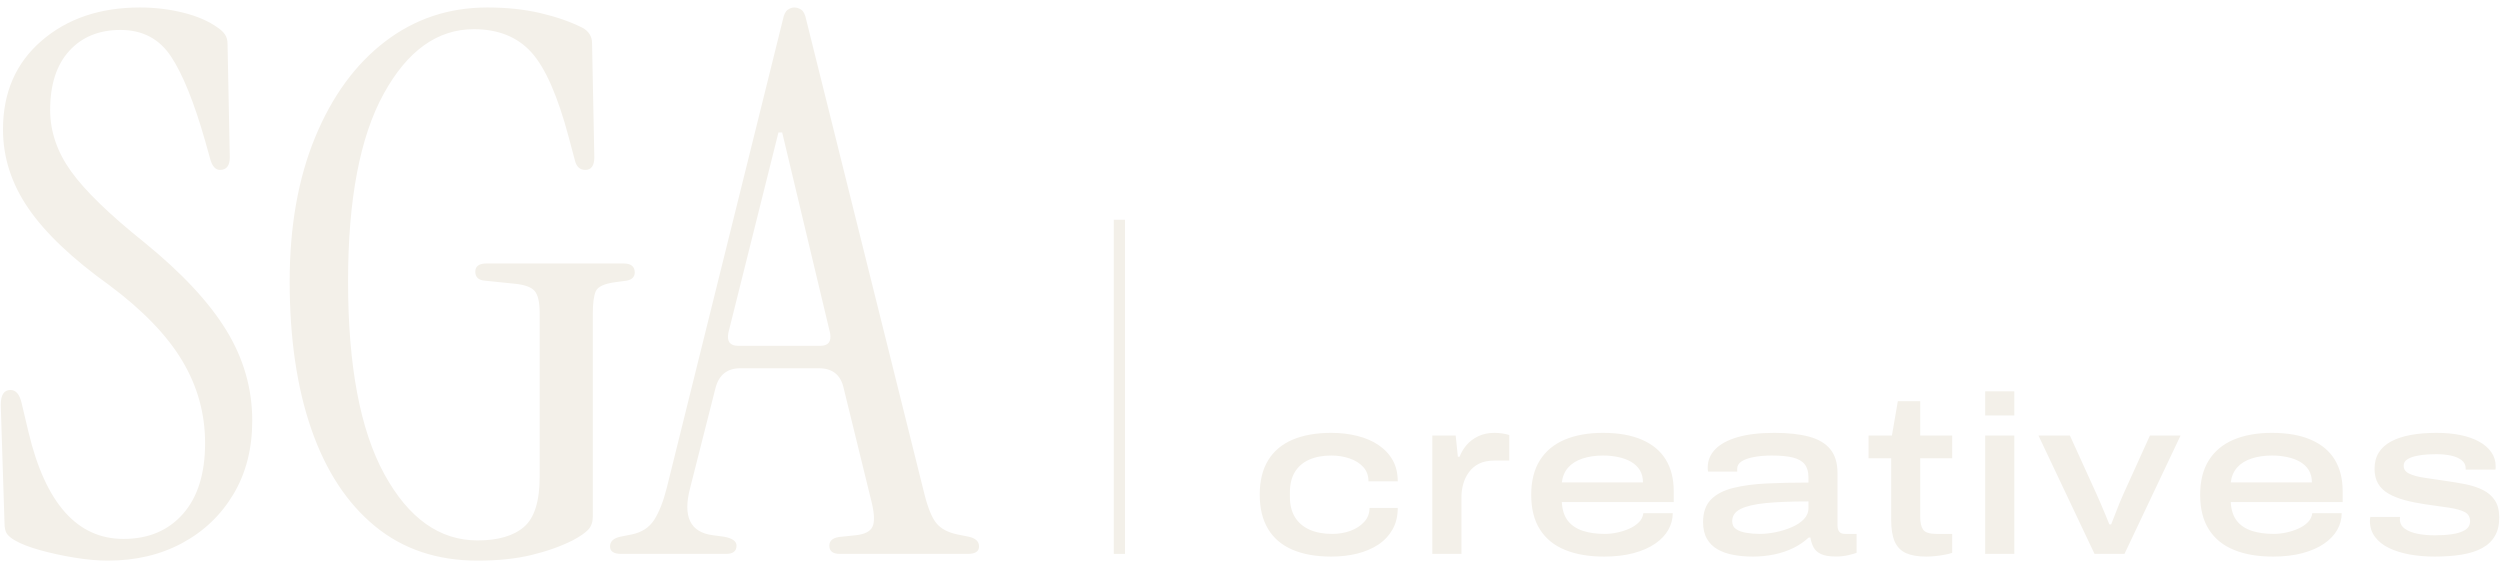
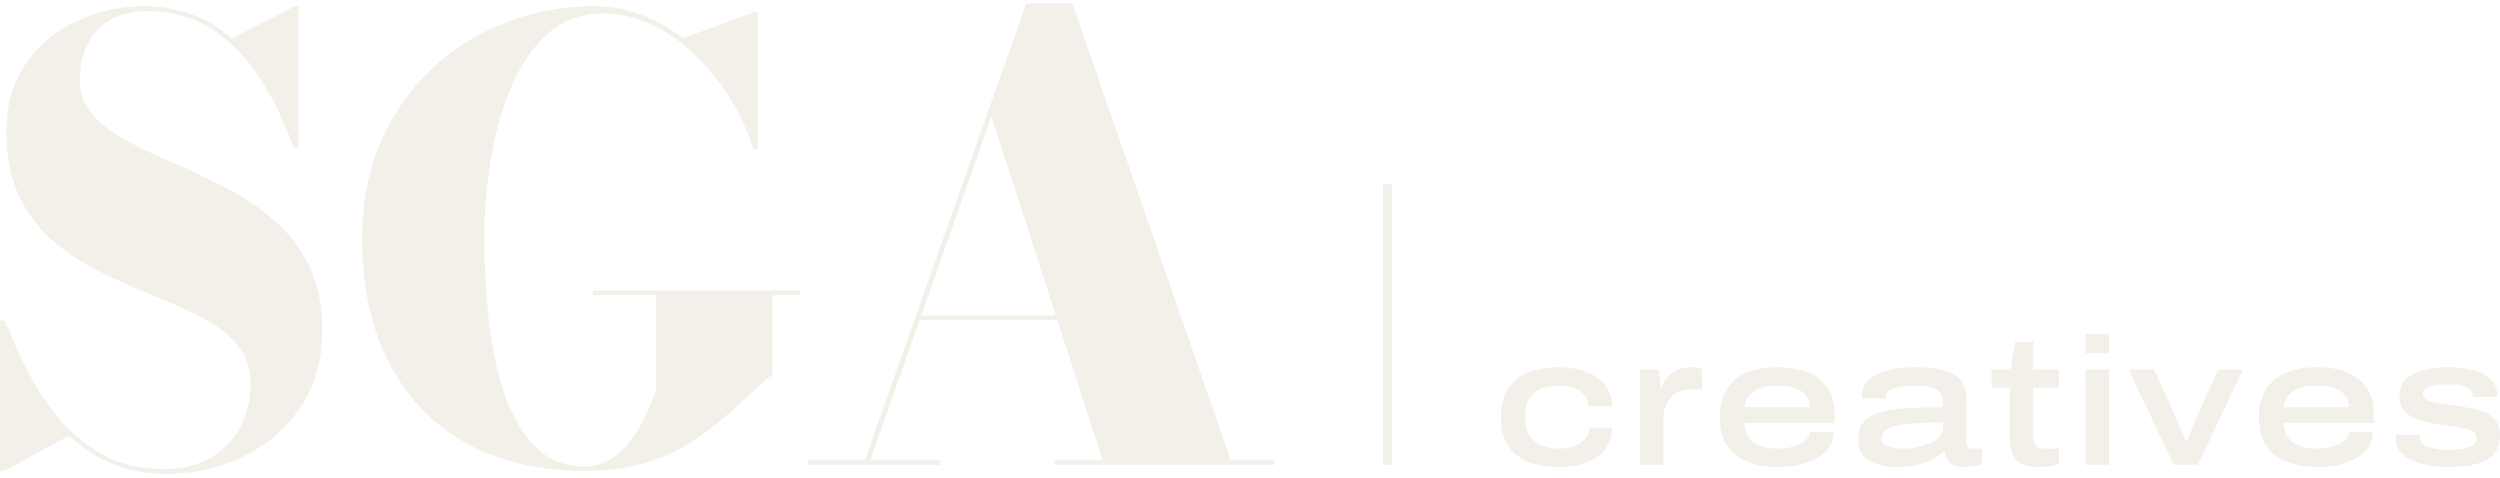
- <svg xmlns="http://www.w3.org/2000/svg" viewBox="0 0 333.80 76.00" width="334" height="76" role="img" aria-labelledby="t">
+ <svg xmlns="http://www.w3.org/2000/svg" viewBox="0 0 414.34 79.00" width="414" height="79" role="img" aria-labelledby="t">
  <g fill="#F3F0E9">
-     <path d="M14.3 74.9Q12.3 74.9 9.85 74.5Q7.4 74.1 5.25 73.5Q3.1 72.9 1.9 72.2Q1.2 71.8 0.85 71.35Q0.5 70.9 0.5 69.8L0 54.1Q0 52.1 1.3 52.1Q2.4 52.1 2.8 53.9L3.7 57.7Q7.1 72 16.4 72Q21.4 72 24.35 68.65Q27.3 65.3 27.3 59.2Q27.3 53.3 24.25 48.2Q21.2 43.1 14.5 38.1Q7.1 32.8 3.7 27.85Q0.3 22.9 0.3 17.3Q0.3 9.9 5.45 5.45Q10.6 1 18.6 1Q21.6 1 24.4 1.7Q27.2 2.4 29 3.7Q29.6 4.1 29.95 4.6Q30.3 5.1 30.3 5.9L30.6 21Q30.6 22.7 29.3 22.7Q28.4 22.7 28 21.3L27.3 18.8Q25.1 11.1 22.75 7.55Q20.4 4 16 4Q11.7 4 9.15 6.8Q6.6 9.6 6.6 14.7Q6.6 19 9.4 22.9Q12.2 26.8 19.2 32.4Q26.7 38.5 30.15 44.15Q33.6 49.8 33.6 56.2Q33.6 61.8 31.1 66Q28.6 70.2 24.25 72.55Q19.9 74.9 14.3 74.9ZM63.7 74.9Q55.6 74.9 50 70.3Q44.4 65.7 41.5 57.35Q38.6 49 38.6 37.6Q38.6 26.6 42 18.35Q45.4 10.1 51.35 5.55Q57.3 1 65 1Q68.9 1 72.1 1.75Q75.3 2.5 77.7 3.7Q79 4.4 79 5.8L79.3 21Q79.3 22.7 78.1 22.7Q77 22.7 76.7 21.4L75.9 18.4Q73.7 10.1 70.9 7Q68.1 3.9 63.2 3.9Q55.9 3.9 51.15 12.55Q46.4 21.2 46.4 37.6Q46.4 54.5 51.25 63.35Q56.1 72.2 63.7 72.2Q67.8 72.2 69.9 70.4Q72 68.6 72 63.7V41.8Q72 39.7 71.35 38.9Q70.7 38.1 68.6 37.9L64.7 37.5Q63.4 37.4 63.4 36.3Q63.4 35.2 64.9 35.2H83.2Q84.7 35.2 84.7 36.4Q84.7 37.3 83.6 37.5L82.1 37.7Q79.9 38 79.5 38.9Q79.1 39.8 79.1 41.9V69Q79.1 70.1 78.5 70.75Q77.9 71.4 76.4 72.2Q74 73.4 70.9 74.15Q67.8 74.9 63.7 74.9ZM82.9 74Q81.4 74 81.4 73Q81.4 72 82.8 71.7L84.3 71.4Q86.3 71 87.3 69.45Q88.3 67.9 89 65.1L104.5 2.6Q104.7 1.6 105.15 1.3Q105.6 1 106 1Q106.5 1 106.95 1.3Q107.4 1.6 107.6 2.6L123.4 66Q124.1 68.8 125 69.9Q125.9 71 127.8 71.4L129.3 71.7Q130.7 72 130.7 73Q130.7 74 129.2 74H112.1Q110.7 74 110.7 72.9Q110.7 71.8 112.4 71.7L114.3 71.5Q116 71.3 116.45 70.4Q116.9 69.5 116.4 67.3L112.6 51.8Q112 49.2 109.3 49.2H98.8Q96.2 49.2 95.5 51.8L92.1 65.2Q90.6 70.9 95.1 71.5L96.6 71.7Q98.3 72 98.3 72.9Q98.3 74 96.9 74ZM98.5 46.2H109.5Q111.1 46.2 110.8 44.5L104.4 17.7H103.9L97.2 44.5Q96.9 46.2 98.5 46.2Z" />
-     <rect x="148.70" y="29.36" width="1.5" height="44.64" />
-     <path d="M177.76 74.36Q174.71 74.36 172.57 73.44Q170.43 72.52 169.32 70.68Q168.2 68.83 168.2 66.08Q168.2 63.33 169.32 61.5Q170.43 59.67 172.57 58.75Q174.72 57.83 177.76 57.83Q179.62 57.83 181.24 58.24Q182.86 58.64 184.07 59.46Q185.29 60.28 185.97 61.49Q186.64 62.7 186.64 64.31H182.73Q182.73 63.16 182.04 62.4Q181.35 61.64 180.21 61.25Q179.08 60.86 177.76 60.86Q176.06 60.86 174.81 61.41Q173.57 61.96 172.9 63.05Q172.23 64.14 172.23 65.78V66.38Q172.23 68 172.91 69.1Q173.59 70.2 174.87 70.77Q176.14 71.33 177.89 71.33Q179.19 71.33 180.32 70.92Q181.45 70.5 182.16 69.72Q182.87 68.95 182.87 67.86H186.64Q186.64 69.5 185.95 70.72Q185.26 71.94 184.06 72.75Q182.85 73.55 181.23 73.96Q179.61 74.36 177.76 74.36ZM191.26 74V58.19H194.38L194.67 61.02H194.9Q195.21 60.2 195.82 59.47Q196.44 58.74 197.38 58.29Q198.33 57.83 199.55 57.83Q200.09 57.83 200.61 57.91Q201.13 57.98 201.54 58.12V61.53H199.57Q198.34 61.53 197.49 61.95Q196.65 62.38 196.14 63.1Q195.62 63.81 195.39 64.66Q195.15 65.51 195.15 66.38V74ZM214.19 74.36Q211.17 74.36 209 73.47Q206.82 72.59 205.65 70.76Q204.47 68.92 204.47 66.11Q204.47 63.35 205.62 61.51Q206.77 59.67 208.92 58.75Q211.08 57.83 214.06 57.83Q217.18 57.83 219.29 58.76Q221.4 59.68 222.46 61.42Q223.51 63.16 223.51 65.63V67.08H208.56Q208.64 68.63 209.36 69.57Q210.09 70.5 211.37 70.92Q212.64 71.33 214.32 71.33Q215.09 71.33 215.95 71.15Q216.81 70.97 217.57 70.63Q218.33 70.3 218.85 69.78Q219.37 69.27 219.45 68.56H223.38Q223.38 69.73 222.79 70.78Q222.19 71.84 221.02 72.64Q219.85 73.44 218.14 73.9Q216.42 74.36 214.19 74.36ZM208.56 64.45H219.4Q219.4 63.49 218.98 62.81Q218.56 62.13 217.82 61.7Q217.08 61.27 216.12 61.07Q215.16 60.86 214.09 60.86Q212.54 60.86 211.33 61.26Q210.12 61.66 209.41 62.46Q208.7 63.27 208.56 64.45ZM234.07 74.36Q232.67 74.36 231.47 74.13Q230.26 73.91 229.35 73.38Q228.44 72.86 227.94 71.97Q227.43 71.08 227.43 69.75Q227.43 67.82 228.48 66.74Q229.54 65.67 231.46 65.19Q233.39 64.71 235.95 64.59Q238.52 64.47 241.51 64.47V63.76Q241.51 62.67 241.01 62.03Q240.51 61.4 239.45 61.13Q238.38 60.86 236.63 60.86Q235.21 60.86 234.17 61.07Q233.13 61.27 232.56 61.65Q231.99 62.04 231.99 62.61V63.01H228.11Q228.08 62.89 228.06 62.76Q228.05 62.64 228.05 62.48Q228.05 61.07 229.05 60.03Q230.05 58.99 232.03 58.41Q234.01 57.83 236.97 57.83Q239.72 57.83 241.6 58.34Q243.48 58.85 244.43 60.02Q245.39 61.2 245.39 63.19V70.16Q245.39 70.74 245.62 71.03Q245.84 71.33 246.42 71.33H247.94V73.86Q247.61 73.99 246.84 74.17Q246.07 74.35 245.17 74.35Q243.88 74.35 243.18 74.02Q242.47 73.68 242.18 73.1Q241.88 72.52 241.77 71.81H241.54Q240.7 72.61 239.52 73.2Q238.34 73.78 236.95 74.07Q235.56 74.36 234.07 74.36ZM234.99 71.33Q236 71.33 237.13 71.1Q238.26 70.87 239.26 70.44Q240.27 70.01 240.89 69.37Q241.51 68.72 241.51 67.89V66.99Q238.07 66.99 235.81 67.21Q233.55 67.44 232.44 68Q231.32 68.57 231.32 69.63Q231.32 70.34 231.86 70.7Q232.4 71.06 233.25 71.19Q234.1 71.33 234.99 71.33ZM257.24 74.36Q255.59 74.36 254.55 73.9Q253.51 73.43 253.03 72.35Q252.56 71.27 252.56 69.41V61.22H249.54V58.19H252.66L253.45 53.6H256.44V58.19H260.71V61.22H256.44V69.07Q256.44 70.19 256.83 70.76Q257.23 71.33 258.62 71.33H260.71V73.86Q260.29 74.01 259.66 74.12Q259.03 74.24 258.39 74.3Q257.75 74.36 257.24 74.36ZM265.12 55.51V52.28H269.01V55.51ZM265.12 74V58.19H269.01V74ZM279.73 74 272.24 58.19H276.44L280 66.02Q280.21 66.47 280.52 67.2Q280.82 67.93 281.15 68.69Q281.47 69.45 281.71 70.06H281.95Q282.19 69.46 282.48 68.71Q282.77 67.96 283.06 67.23Q283.36 66.49 283.58 66.02L287.13 58.19H291.22L283.73 74ZM303.56 74.36Q300.54 74.36 298.37 73.47Q296.19 72.59 295.02 70.76Q293.84 68.92 293.84 66.11Q293.84 63.35 294.99 61.51Q296.14 59.67 298.29 58.75Q300.45 57.83 303.43 57.83Q306.55 57.83 308.66 58.76Q310.77 59.68 311.83 61.42Q312.88 63.16 312.88 65.63V67.08H297.93Q298.01 68.63 298.73 69.57Q299.46 70.5 300.74 70.92Q302.01 71.33 303.69 71.33Q304.46 71.33 305.32 71.15Q306.18 70.97 306.94 70.63Q307.7 70.3 308.22 69.78Q308.74 69.27 308.82 68.56H312.75Q312.75 69.73 312.16 70.78Q311.56 71.84 310.39 72.64Q309.22 73.44 307.51 73.9Q305.79 74.36 303.56 74.36ZM297.93 64.45H308.77Q308.77 63.49 308.35 62.81Q307.93 62.13 307.19 61.7Q306.45 61.27 305.49 61.07Q304.53 60.86 303.46 60.86Q301.91 60.86 300.7 61.26Q299.49 61.66 298.78 62.46Q298.07 63.27 297.93 64.45ZM325.15 74.36Q323.41 74.36 321.84 74.08Q320.27 73.79 319.08 73.22Q317.89 72.65 317.21 71.74Q316.52 70.83 316.52 69.58Q316.52 69.43 316.54 69.3Q316.55 69.18 316.58 69.06H320.55Q320.55 69.09 320.54 69.19Q320.52 69.28 320.52 69.35Q320.52 70.16 321.19 70.64Q321.86 71.12 322.93 71.32Q323.99 71.52 325.18 71.52Q326.39 71.52 327.48 71.37Q328.56 71.22 329.23 70.81Q329.9 70.41 329.9 69.62Q329.9 68.79 329.19 68.41Q328.47 68.04 327.12 67.83Q325.76 67.63 323.83 67.36Q322.37 67.14 321.15 66.81Q319.93 66.48 319.02 65.96Q318.11 65.44 317.62 64.62Q317.14 63.81 317.14 62.62Q317.14 61.37 317.7 60.47Q318.26 59.57 319.33 58.99Q320.39 58.41 321.93 58.12Q323.47 57.83 325.42 57.83Q327.17 57.83 328.6 58.12Q330.03 58.41 331.09 58.99Q332.14 59.56 332.73 60.4Q333.32 61.23 333.32 62.29Q333.32 62.41 333.32 62.51Q333.32 62.62 333.29 62.74H329.32V62.62Q329.32 61.89 328.76 61.47Q328.21 61.05 327.32 60.86Q326.44 60.68 325.4 60.68Q324.98 60.68 324.25 60.71Q323.52 60.75 322.78 60.9Q322.04 61.05 321.53 61.36Q321.03 61.66 321.03 62.23Q321.03 62.93 321.78 63.28Q322.53 63.64 323.75 63.82Q324.96 64 326.37 64.21Q327.88 64.42 329.24 64.68Q330.59 64.95 331.61 65.46Q332.63 65.96 333.21 66.84Q333.8 67.73 333.8 69.16Q333.8 70.61 333.22 71.6Q332.65 72.6 331.54 73.21Q330.43 73.82 328.83 74.09Q327.22 74.36 325.15 74.36Z" />
+     <path d="M27.5 78.48Q22.36 78.48 18.4 76.77Q14.44 75.06 11.46 72.17L0.71 78H0V53.1H0.81Q2.51 57.47 4.78 61.82Q7.04 66.17 10.16 69.77Q13.28 73.37 17.46 75.54Q21.63 77.71 27.16 77.71Q31.71 77.71 34.92 75.82Q38.13 73.93 39.82 70.74Q41.52 67.56 41.52 63.65Q41.52 59.73 39.32 57.12Q37.13 54.51 33.53 52.63Q29.93 50.75 25.61 49.02Q21.29 47.3 16.97 45.22Q12.65 43.15 9.06 40.14Q5.46 37.13 3.26 32.66Q1.07 28.2 1.07 21.7Q1.07 15.09 4.32 10.46Q7.57 5.83 12.81 3.42Q18.04 1 23.97 1Q28.25 1 31.88 2.37Q35.5 3.75 38.43 6.38L48.83 1H49.48V24.44H48.68Q46.21 17.64 42.82 12.55Q39.43 7.45 34.87 4.64Q30.3 1.83 24.35 1.83Q18.84 1.83 16.03 5.09Q13.21 8.35 13.21 13.12Q13.21 16.61 15.39 19.04Q17.58 21.48 21.15 23.38Q24.72 25.28 29.02 27.11Q33.32 28.94 37.61 31.17Q41.9 33.41 45.47 36.51Q49.04 39.61 51.23 44.05Q53.41 48.48 53.41 54.8Q53.41 62.04 49.88 67.35Q46.35 72.66 40.45 75.57Q34.55 78.48 27.5 78.48ZM98.26 48.12H132.58V48.89H128.04V61.97Q125 64.61 122.01 67.41Q119.01 70.2 115.52 72.61Q112.03 75.02 107.51 76.51Q102.99 78 96.89 78Q85.39 78 77.13 73.33Q68.88 68.67 64.44 60.03Q60 51.39 60 39.49Q60 30.6 63.1 23.48Q66.21 16.36 71.59 11.35Q76.97 6.34 83.87 3.67Q90.78 1 98.38 1Q102.45 1 106.23 2.41Q110 3.82 113.2 6.29L124.94 2H125.62V24.71H124.85Q123.74 20.95 121.43 17Q119.11 13.05 115.83 9.7Q112.55 6.35 108.48 4.27Q104.41 2.2 99.81 2.2Q94.67 2.2 90.96 5.42Q87.25 8.63 84.89 14.03Q82.53 19.43 81.4 26.04Q80.28 32.65 80.28 39.51Q80.28 46.3 81.02 53.02Q81.76 59.73 83.6 65.21Q85.45 70.68 88.69 73.97Q91.93 77.27 96.89 77.27Q99.34 77.27 101.26 76.02Q103.18 74.78 104.63 72.8Q106.08 70.82 107.1 68.61Q108.12 66.39 108.76 64.5V48.89H98.26ZM152.05 53V52.25H179.91V53ZM177.72 0.52 203.98 76.25H211.24V77H174.73V76.25H182.76L164.31 19.26L144.24 76.25H155.85V77H133.83V76.25H143.34L170.08 0.52Z" />
+     <rect x="229.24" y="30.50" width="1.5" height="46.50" />
+     <path d="M258.3 77.36Q255.25 77.36 253.11 76.44Q250.97 75.52 249.86 73.68Q248.74 71.83 248.74 69.08Q248.74 66.33 249.86 64.5Q250.97 62.67 253.11 61.75Q255.26 60.83 258.3 60.83Q260.16 60.83 261.78 61.24Q263.4 61.64 264.61 62.46Q265.83 63.28 266.51 64.49Q267.18 65.7 267.18 67.31H263.27Q263.27 66.16 262.58 65.4Q261.89 64.64 260.76 64.25Q259.63 63.86 258.3 63.86Q256.6 63.86 255.35 64.41Q254.11 64.96 253.44 66.05Q252.77 67.14 252.77 68.78V69.38Q252.77 71 253.45 72.1Q254.13 73.2 255.41 73.77Q256.68 74.33 258.43 74.33Q259.73 74.33 260.86 73.92Q261.99 73.5 262.7 72.72Q263.41 71.95 263.41 70.86H267.18Q267.18 72.5 266.49 73.72Q265.8 74.94 264.6 75.75Q263.39 76.55 261.77 76.96Q260.15 77.36 258.3 77.36ZM271.8 77V61.19H274.92L275.21 64.02H275.44Q275.75 63.2 276.36 62.47Q276.98 61.74 277.92 61.29Q278.87 60.83 280.1 60.83Q280.63 60.83 281.15 60.91Q281.67 60.98 282.08 61.12V64.53H280.11Q278.88 64.53 278.04 64.95Q277.19 65.38 276.68 66.1Q276.17 66.81 275.93 67.66Q275.69 68.51 275.69 69.38V77ZM294.73 77.36Q291.71 77.36 289.54 76.47Q287.36 75.59 286.19 73.76Q285.01 71.92 285.01 69.11Q285.01 66.35 286.16 64.51Q287.31 62.67 289.46 61.75Q291.62 60.83 294.6 60.83Q297.72 60.83 299.83 61.76Q301.94 62.68 303 64.42Q304.05 66.16 304.05 68.63V70.08H289.1Q289.18 71.63 289.9 72.57Q290.63 73.5 291.91 73.92Q293.18 74.33 294.86 74.33Q295.63 74.33 296.49 74.15Q297.35 73.97 298.11 73.63Q298.87 73.3 299.39 72.78Q299.91 72.27 299.99 71.56H303.92Q303.92 72.73 303.33 73.78Q302.73 74.84 301.56 75.64Q300.39 76.44 298.68 76.9Q296.96 77.36 294.73 77.36ZM289.1 67.45H299.94Q299.94 66.49 299.52 65.81Q299.1 65.13 298.36 64.7Q297.62 64.27 296.66 64.07Q295.7 63.86 294.63 63.86Q293.08 63.86 291.87 64.26Q290.66 64.66 289.95 65.46Q289.25 66.27 289.1 67.45ZM314.61 77.36Q313.21 77.36 312.01 77.13Q310.8 76.91 309.89 76.38Q308.98 75.86 308.48 74.97Q307.97 74.08 307.97 72.75Q307.97 70.82 309.03 69.74Q310.08 68.67 312.01 68.19Q313.93 67.71 316.49 67.59Q319.06 67.47 322.05 67.47V66.76Q322.05 65.67 321.55 65.03Q321.05 64.4 319.99 64.13Q318.92 63.86 317.17 63.86Q315.75 63.86 314.71 64.07Q313.67 64.27 313.1 64.65Q312.53 65.04 312.53 65.61V66.01H308.65Q308.62 65.89 308.6 65.76Q308.59 65.64 308.59 65.48Q308.59 64.07 309.59 63.03Q310.59 61.99 312.57 61.41Q314.55 60.83 317.51 60.83Q320.26 60.83 322.14 61.34Q324.02 61.85 324.98 63.02Q325.93 64.2 325.93 66.19V73.16Q325.93 73.74 326.16 74.03Q326.38 74.33 326.96 74.33H328.48V76.86Q328.15 76.99 327.38 77.17Q326.61 77.35 325.71 77.35Q324.43 77.35 323.72 77.02Q323.01 76.68 322.72 76.1Q322.42 75.52 322.31 74.81H322.08Q321.24 75.61 320.06 76.2Q318.88 76.78 317.49 77.07Q316.1 77.36 314.61 77.36ZM315.53 74.33Q316.54 74.33 317.67 74.1Q318.8 73.87 319.8 73.44Q320.81 73.01 321.43 72.37Q322.05 71.72 322.05 70.89V69.99Q318.62 69.99 316.35 70.21Q314.09 70.44 312.98 71Q311.86 71.57 311.86 72.63Q311.86 73.34 312.4 73.7Q312.94 74.06 313.79 74.19Q314.64 74.33 315.53 74.33ZM337.79 77.36Q336.13 77.36 335.09 76.9Q334.05 76.43 333.58 75.35Q333.1 74.27 333.1 72.41V64.22H330.08V61.19H333.2L334 56.6H336.98V61.19H341.25V64.22H336.98V72.07Q336.98 73.19 337.37 73.76Q337.77 74.33 339.16 74.33H341.25V76.86Q340.84 77.01 340.2 77.12Q339.57 77.24 338.93 77.3Q338.29 77.36 337.79 77.36ZM345.66 58.51V55.28H349.55V58.51ZM345.66 77V61.19H349.55V77ZM360.27 77 352.78 61.19H356.98L360.54 69.02Q360.75 69.47 361.06 70.2Q361.36 70.93 361.69 71.69Q362.01 72.45 362.25 73.06H362.49Q362.73 72.46 363.02 71.71Q363.31 70.96 363.6 70.23Q363.9 69.49 364.12 69.02L367.67 61.19H371.76L364.27 77ZM384.1 77.36Q381.08 77.36 378.91 76.47Q376.73 75.59 375.56 73.76Q374.38 71.92 374.38 69.11Q374.38 66.35 375.53 64.51Q376.68 62.67 378.83 61.75Q380.99 60.83 383.97 60.83Q387.09 60.83 389.2 61.76Q391.31 62.68 392.37 64.42Q393.42 66.16 393.42 68.63V70.08H378.47Q378.55 71.63 379.27 72.57Q380 73.5 381.28 73.92Q382.55 74.33 384.23 74.33Q385 74.33 385.86 74.15Q386.72 73.97 387.48 73.63Q388.24 73.3 388.76 72.78Q389.28 72.27 389.36 71.56H393.29Q393.29 72.73 392.7 73.78Q392.1 74.84 390.93 75.64Q389.76 76.44 388.05 76.9Q386.33 77.36 384.1 77.36ZM378.47 67.45H389.31Q389.31 66.49 388.89 65.81Q388.47 65.13 387.73 64.7Q386.99 64.27 386.03 64.07Q385.07 63.86 384 63.86Q382.45 63.86 381.24 64.26Q380.03 64.66 379.32 65.46Q378.62 66.27 378.47 67.45ZM405.69 77.36Q403.95 77.36 402.38 77.08Q400.81 76.79 399.62 76.22Q398.43 75.65 397.75 74.74Q397.06 73.83 397.06 72.58Q397.06 72.43 397.08 72.3Q397.09 72.18 397.12 72.06H401.09Q401.09 72.09 401.08 72.19Q401.06 72.28 401.06 72.35Q401.06 73.16 401.73 73.64Q402.4 74.12 403.47 74.32Q404.53 74.52 405.72 74.52Q406.93 74.52 408.02 74.37Q409.1 74.22 409.77 73.81Q410.45 73.41 410.45 72.62Q410.45 71.79 409.73 71.41Q409.01 71.04 407.66 70.83Q406.3 70.63 404.37 70.36Q402.91 70.14 401.7 69.81Q400.48 69.48 399.57 68.96Q398.65 68.44 398.17 67.62Q397.68 66.81 397.68 65.62Q397.68 64.37 398.24 63.47Q398.8 62.57 399.87 61.99Q400.93 61.41 402.47 61.12Q404.01 60.83 405.96 60.83Q407.71 60.83 409.14 61.12Q410.58 61.41 411.63 61.99Q412.68 62.56 413.27 63.4Q413.86 64.23 413.86 65.29Q413.86 65.41 413.86 65.51Q413.86 65.62 413.83 65.74H409.86V65.62Q409.86 64.89 409.31 64.47Q408.75 64.05 407.87 63.86Q406.98 63.68 405.94 63.68Q405.52 63.68 404.79 63.71Q404.06 63.75 403.32 63.9Q402.58 64.05 402.08 64.36Q401.57 64.66 401.57 65.23Q401.57 65.93 402.32 66.28Q403.07 66.64 404.29 66.82Q405.5 67 406.91 67.21Q408.42 67.42 409.78 67.68Q411.13 67.95 412.15 68.46Q413.17 68.96 413.75 69.84Q414.34 70.73 414.34 72.16Q414.34 73.61 413.76 74.6Q413.19 75.6 412.08 76.21Q410.98 76.82 409.37 77.09Q407.76 77.36 405.69 77.36Z" />
  </g>
</svg>
